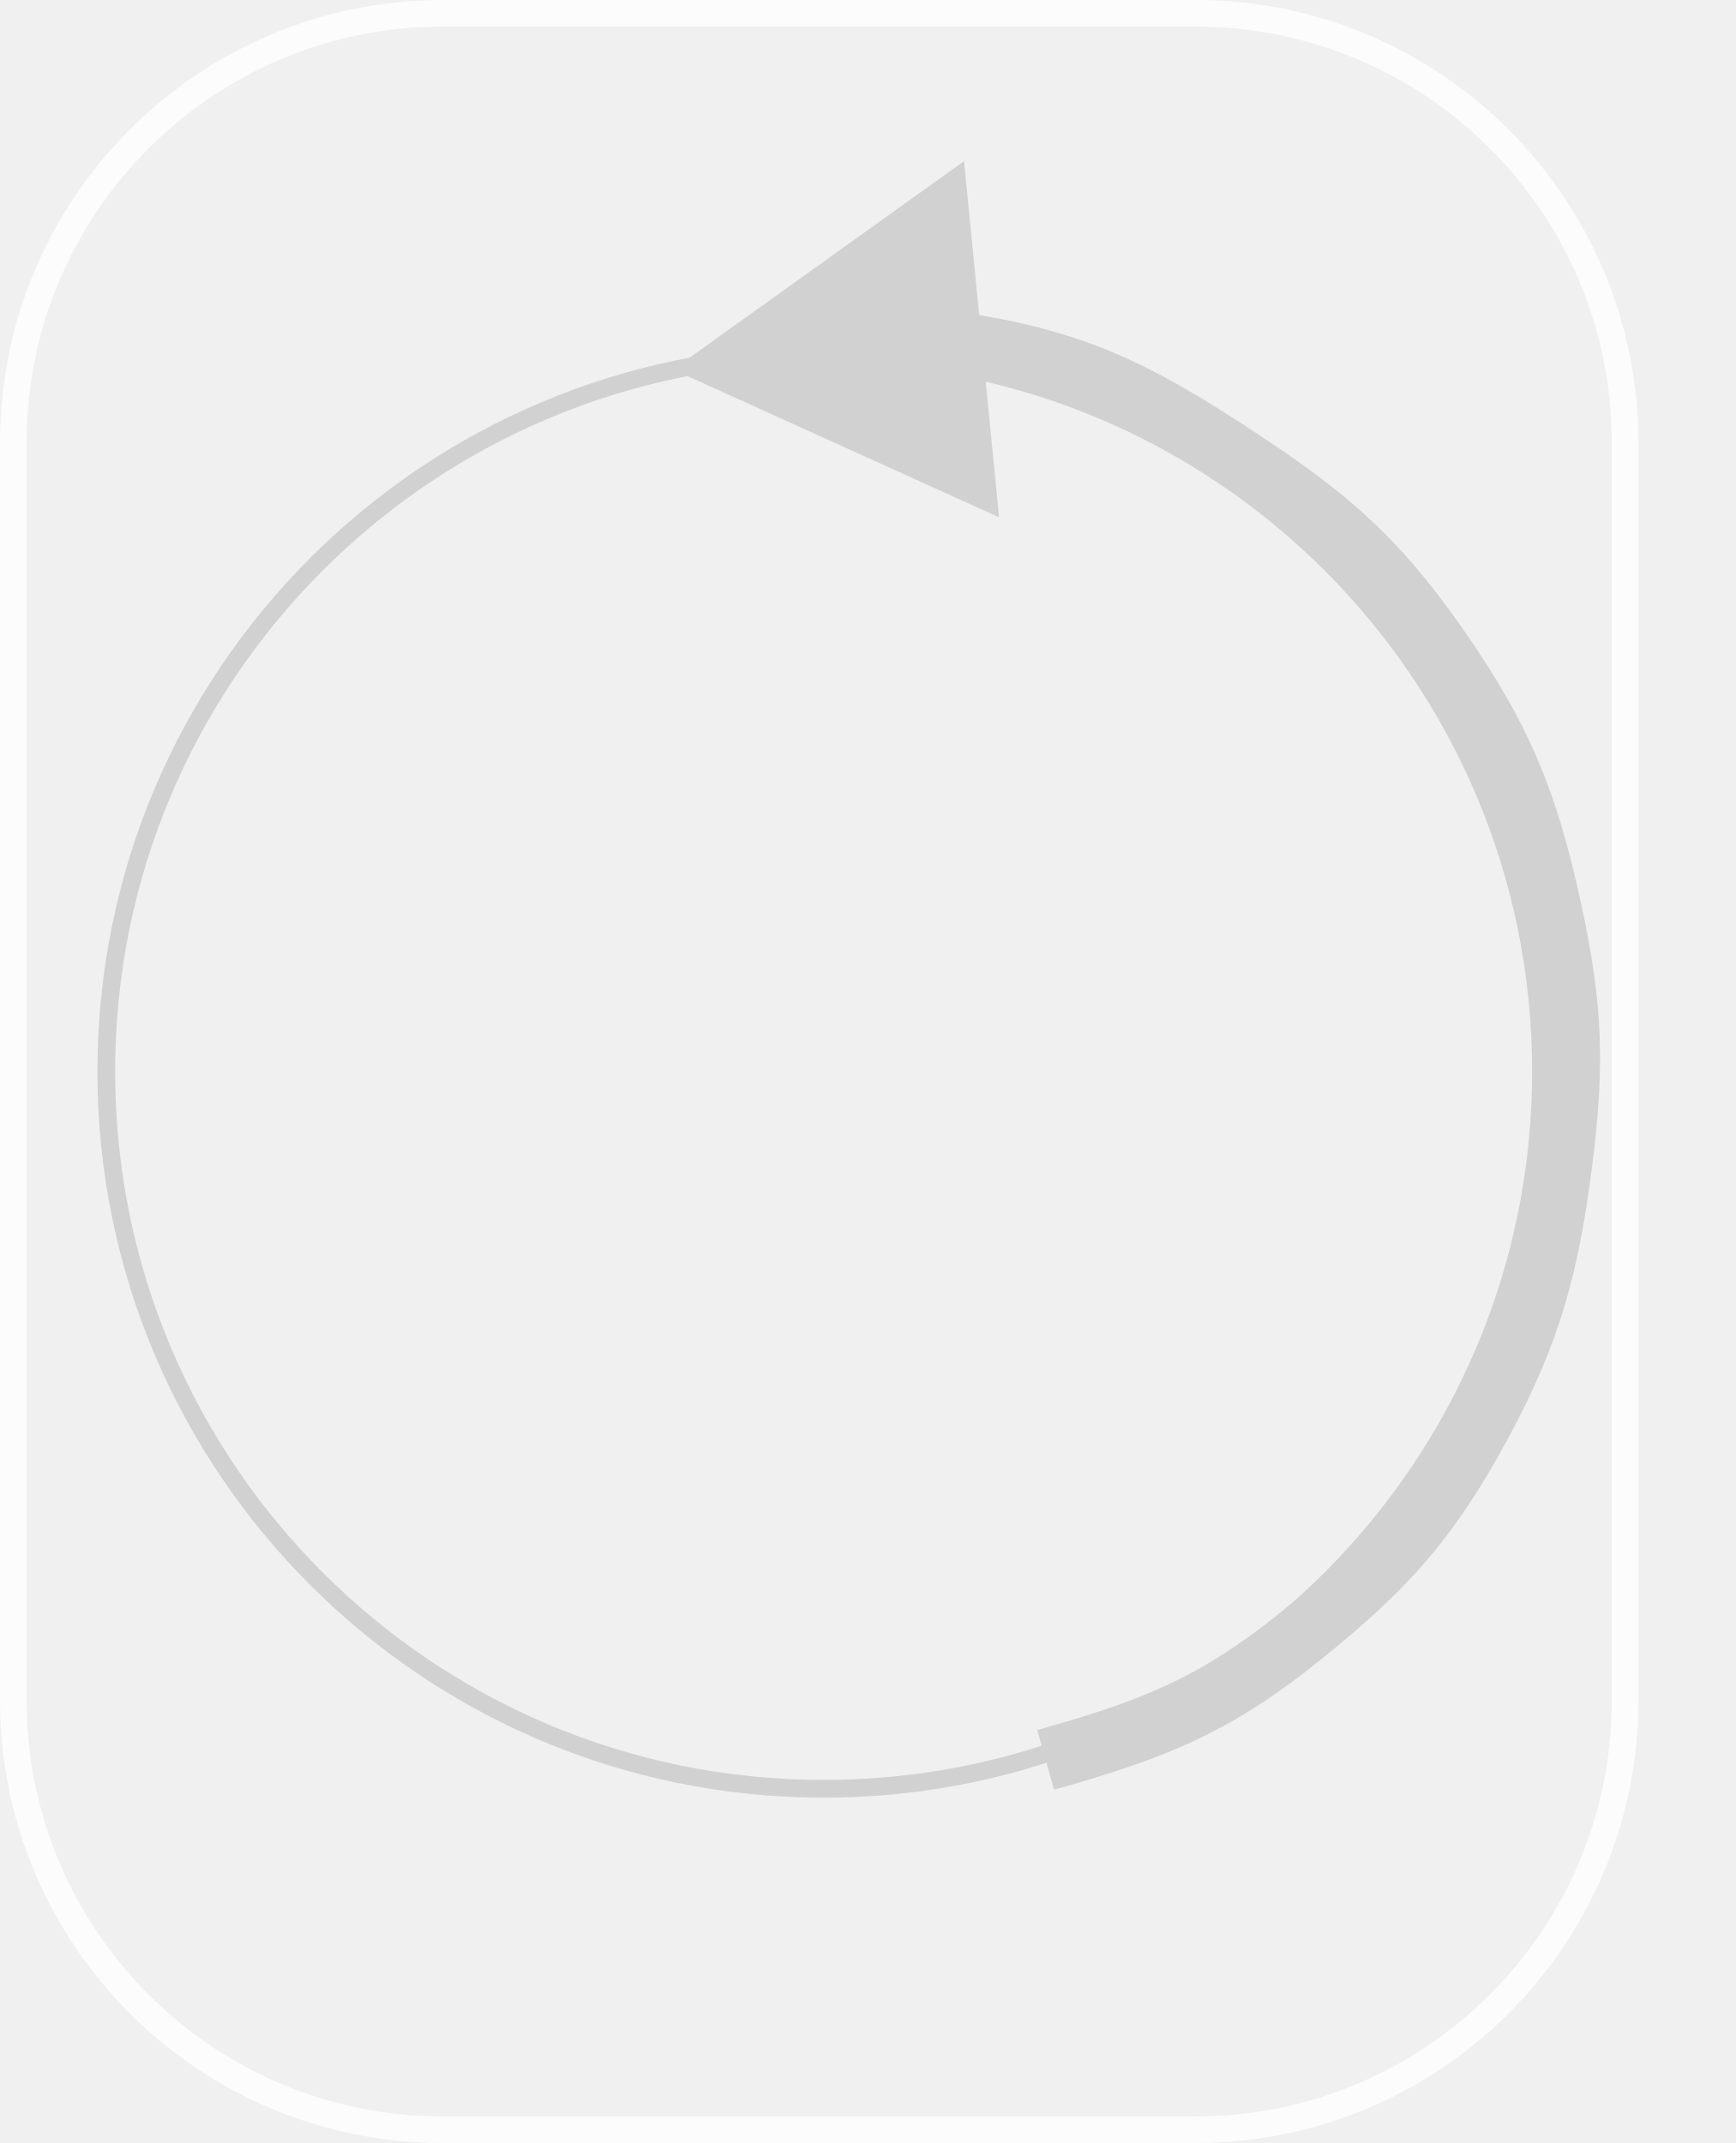
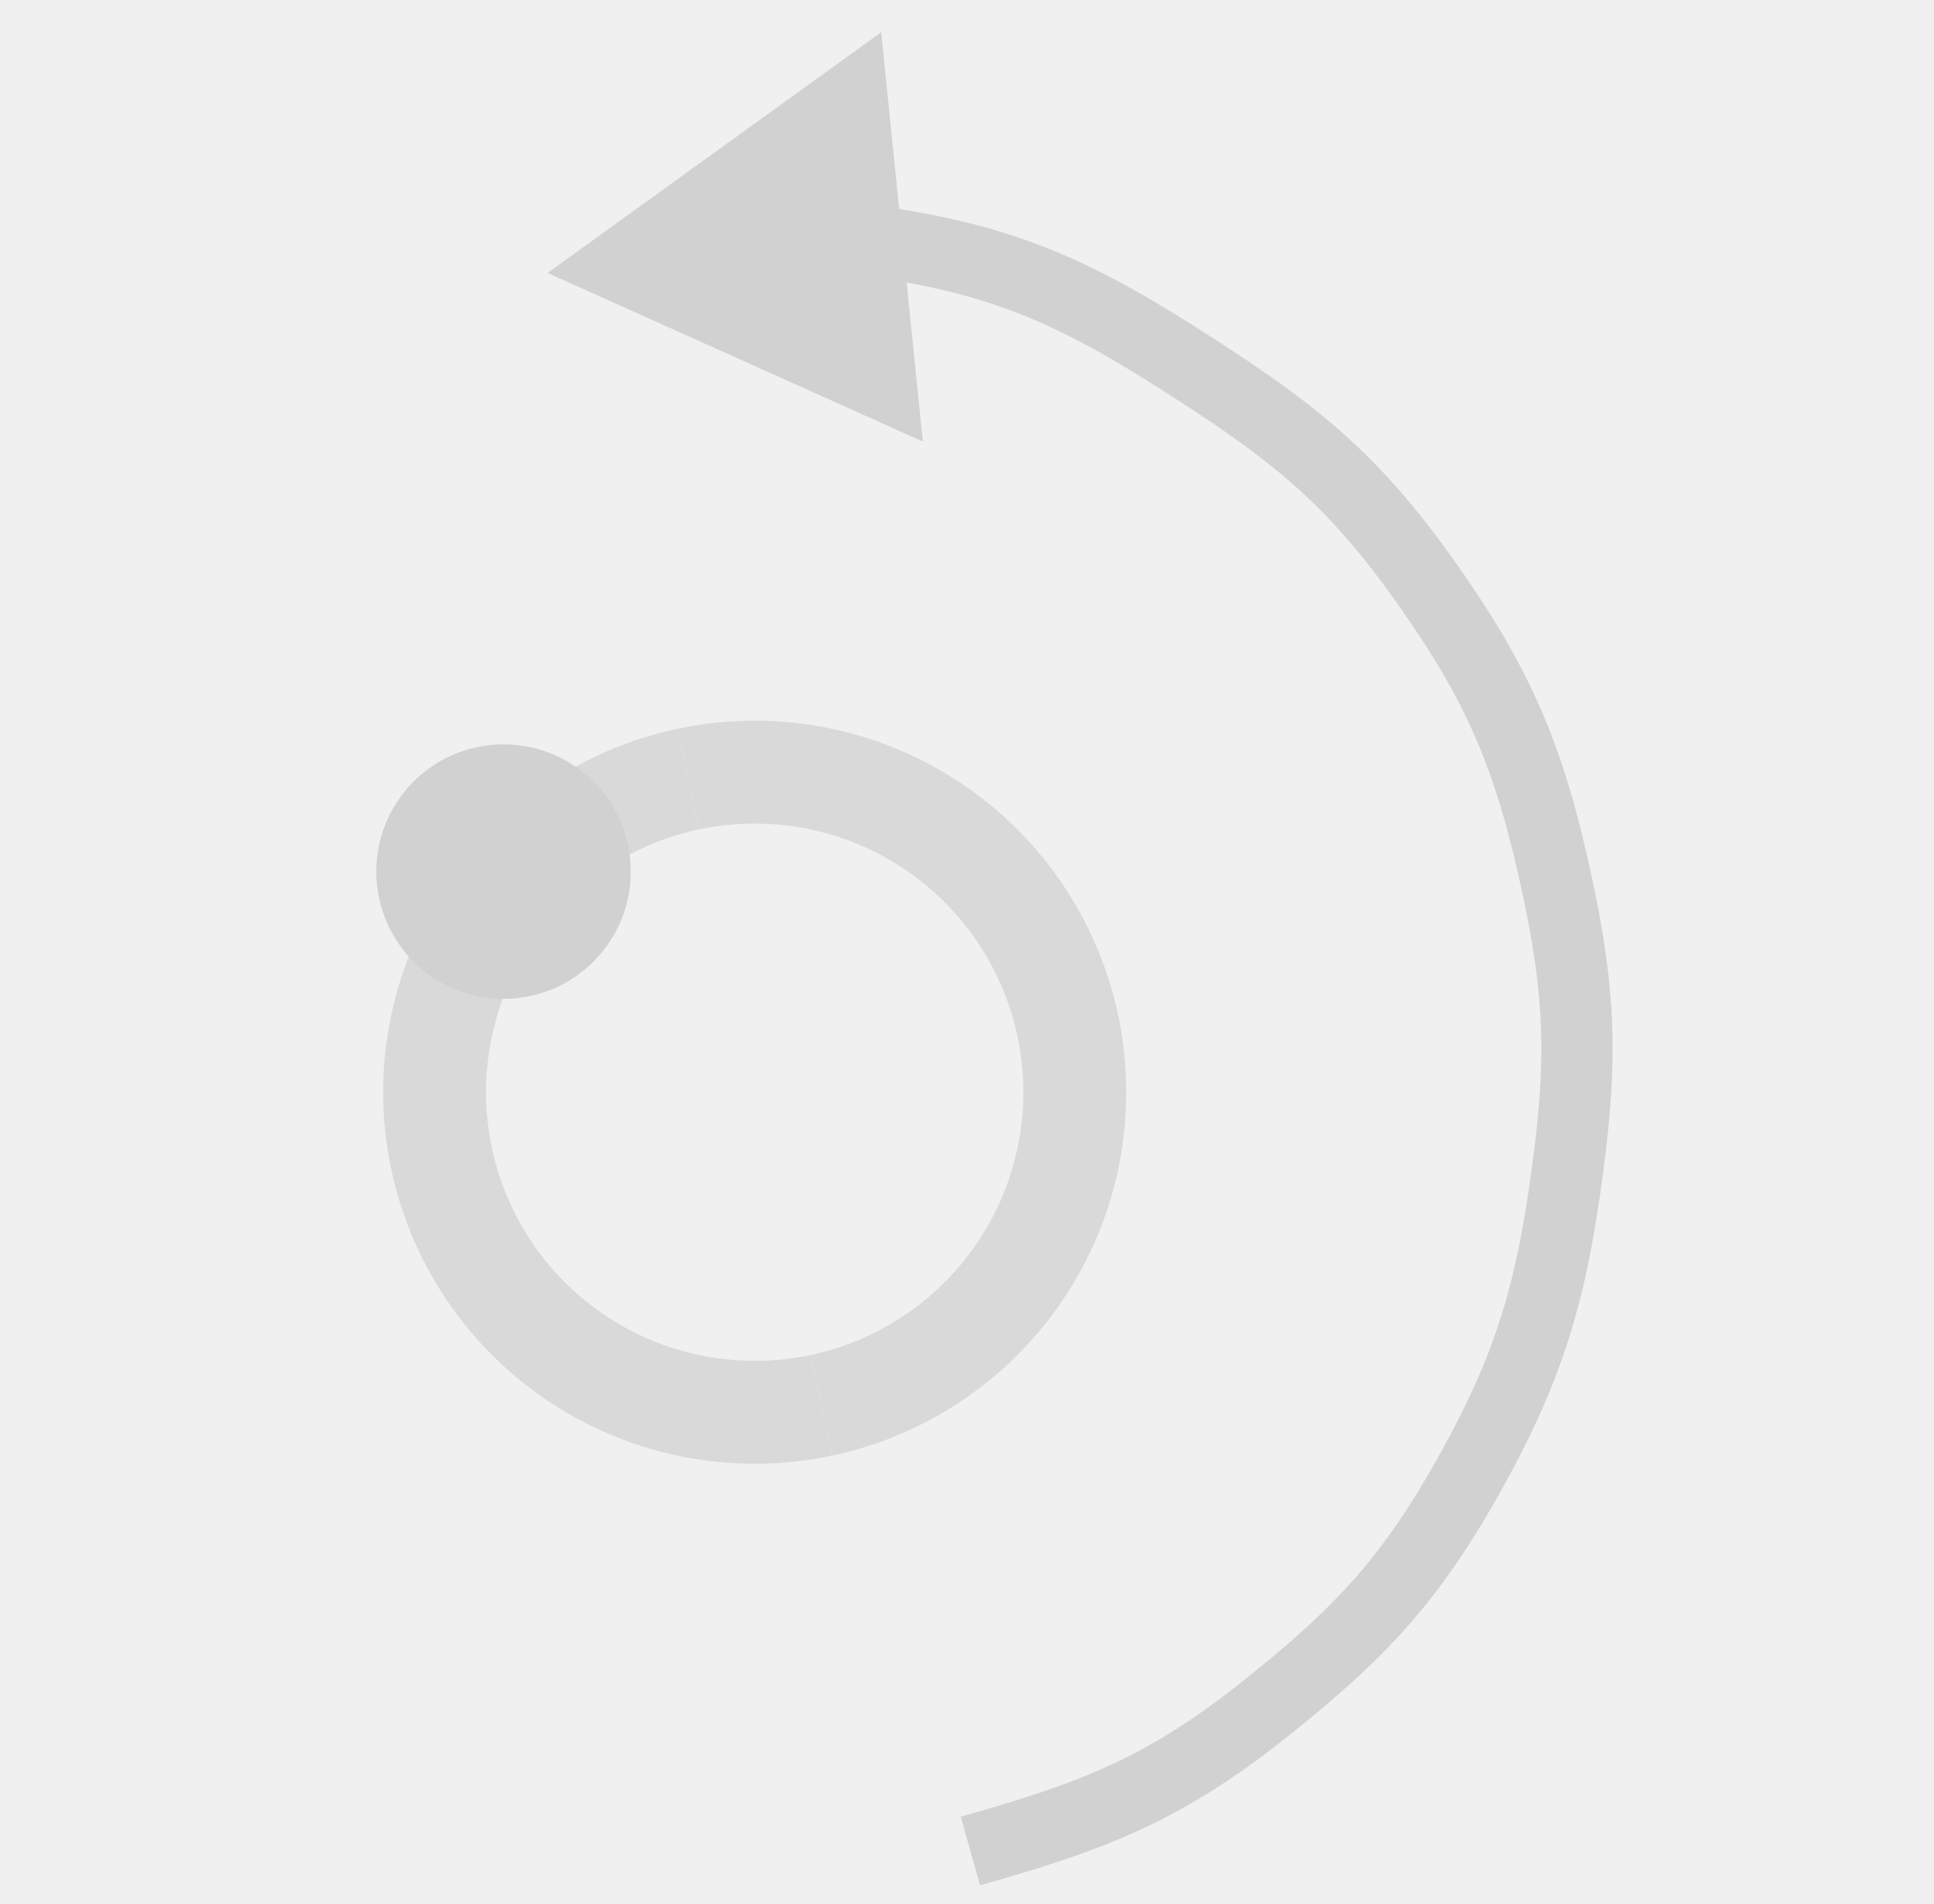
- <svg xmlns="http://www.w3.org/2000/svg" width="196" height="242" viewBox="0 0 196 242" fill="none">
-   <rect x="1.5" y="-1.5" width="182" height="239" rx="48.5" transform="matrix(1 0 0 -1 0 239)" stroke="white" stroke-opacity="0.8" stroke-width="3" />
-   <circle cx="93" cy="121" r="81" stroke="#D1D1D1" stroke-width="2" />
-   <path d="M175.152 102.961L178.573 102.223L178.573 102.223L175.152 102.961ZM161.999 72.58L164.86 70.565L161.999 72.58ZM139.604 51.617L141.526 48.692L139.604 51.617ZM108.677 38.825L108.152 42.285L108.152 42.285L108.677 38.825ZM75.999 41.731L108.855 18.197L112.808 58.418L75.999 41.731ZM146.649 184.923L144.459 182.193L144.459 182.193L146.649 184.923ZM167.195 160.785L164.116 159.122L164.116 159.122L167.195 160.785ZM176.341 130.943L172.868 130.507L172.868 130.507L176.341 130.943ZM171.731 103.698C169.101 91.505 166.266 84.718 159.137 74.595L164.86 70.565C172.568 81.509 175.76 89.178 178.573 102.223L171.731 103.698ZM159.137 74.595C152.544 65.234 147.417 60.938 137.682 54.542L141.526 48.692C151.76 55.416 157.621 60.285 164.86 70.565L159.137 74.595ZM137.682 54.542C126.963 47.499 120.352 44.137 108.152 42.285L109.202 35.364C122.758 37.422 130.33 41.336 141.526 48.692L137.682 54.542ZM108.152 42.285C107.765 42.226 107.367 42.174 106.958 42.128L107.739 35.172C108.232 35.227 108.72 35.291 109.202 35.364L108.152 42.285ZM117.12 195.368C128.796 192.081 135.273 189.563 144.459 182.193L148.84 187.653C138.647 195.831 131.187 198.68 119.017 202.106L117.12 195.368ZM144.459 182.193C153.837 174.669 158.444 169.624 164.116 159.122L170.275 162.449C164.085 173.911 158.815 179.65 148.84 187.653L144.459 182.193ZM164.116 159.122C169.539 149.08 171.414 142.085 172.868 130.507L179.814 131.379C178.276 143.618 176.196 151.486 170.275 162.449L164.116 159.122ZM172.868 130.507C174.176 120.095 173.944 113.962 171.731 103.698L178.573 102.223C180.957 113.277 181.217 120.205 179.814 131.379L172.868 130.507Z" fill="#D1D1D1" />
+ <svg xmlns="http://www.w3.org/2000/svg" width="190" height="187" viewBox="0 0 190 187" fill="none">
+   <path d="M152.969 86.925L149.547 87.66L152.969 86.925ZM139.904 56.95L142.755 54.919L142.755 54.919L139.904 56.95ZM117.535 36.321L119.432 33.38L119.432 33.38L117.535 36.321ZM86.575 23.805L87.079 20.341L87.079 20.341L86.575 23.805ZM53.795 26.812L86.571 3.168L90.66 43.375L53.795 26.812ZM124.048 168.059L126.222 170.802L126.222 170.802L124.048 168.059ZM144.751 144.115L141.685 142.426L141.685 142.426L144.751 144.115ZM154.045 114.579L150.575 114.123L150.575 114.123L154.045 114.579ZM149.547 87.66C146.963 75.632 144.153 68.947 137.054 58.98L142.755 54.919C150.446 65.715 153.62 73.294 156.39 86.19L149.547 87.66ZM137.054 58.98C130.489 49.764 125.371 45.544 115.637 39.262L119.432 33.38C129.668 39.985 135.531 44.778 142.755 54.919L137.054 58.98ZM115.637 39.262C104.92 32.347 98.304 29.049 86.071 27.268L87.079 20.341C100.657 22.318 108.233 26.154 119.432 33.38L115.637 39.262ZM86.071 27.268C85.65 27.207 85.217 27.153 84.771 27.107L85.493 20.144C86.027 20.2 86.557 20.265 87.079 20.341L86.071 27.268ZM94.384 178.461C106.112 175.162 112.625 172.644 121.875 165.315L126.222 170.802C115.975 178.921 108.492 181.765 96.28 185.2L94.384 178.461ZM121.875 165.315C131.314 157.836 135.956 152.828 141.685 142.426L147.817 145.803C141.561 157.16 136.253 162.853 126.222 170.802L121.875 165.315ZM141.685 142.426C147.163 132.481 149.07 125.565 150.575 114.123L157.515 115.036C155.922 127.148 153.801 134.939 147.817 145.803L141.685 142.426ZM150.575 114.123C151.928 103.834 151.721 97.784 149.547 87.66L156.39 86.19C158.738 97.119 158.97 103.976 157.515 115.036L150.575 114.123Z" fill="#D1D1D1" />
+   <path d="M81.736 142.997C91.204 140.984 99.486 135.293 104.758 127.174C110.031 119.055 111.862 109.175 109.849 99.706C107.837 90.237 102.145 81.956 94.026 76.683C85.907 71.411 76.027 69.58 66.558 71.592L68.66 81.481C75.506 80.025 82.65 81.35 88.52 85.162C94.39 88.974 98.506 94.962 99.961 101.808C101.416 108.654 100.092 115.798 96.28 121.668C92.468 127.538 86.48 131.654 79.634 133.109L81.736 142.997Z" fill="#D9D9D9" />
+   <path d="M81.73 142.995C72.261 145.008 62.381 143.176 54.262 137.904C46.144 132.632 40.452 124.35 38.439 114.881C36.426 105.413 38.258 95.532 43.53 87.413C48.802 79.295 57.084 73.603 66.553 71.59L68.654 81.479C61.808 82.934 55.82 87.049 52.008 92.919C48.196 98.789 46.872 105.933 48.327 112.78C49.783 119.626 53.898 125.614 59.768 129.426C65.638 133.238 72.782 134.562 79.628 133.107L81.73 142.995Z" fill="#D9D9D9" />
+   <circle cx="49.469" cy="85.62" r="12.5" transform="rotate(-12 49.4693 85.6201)" fill="#D1D1D1" />
</svg>
